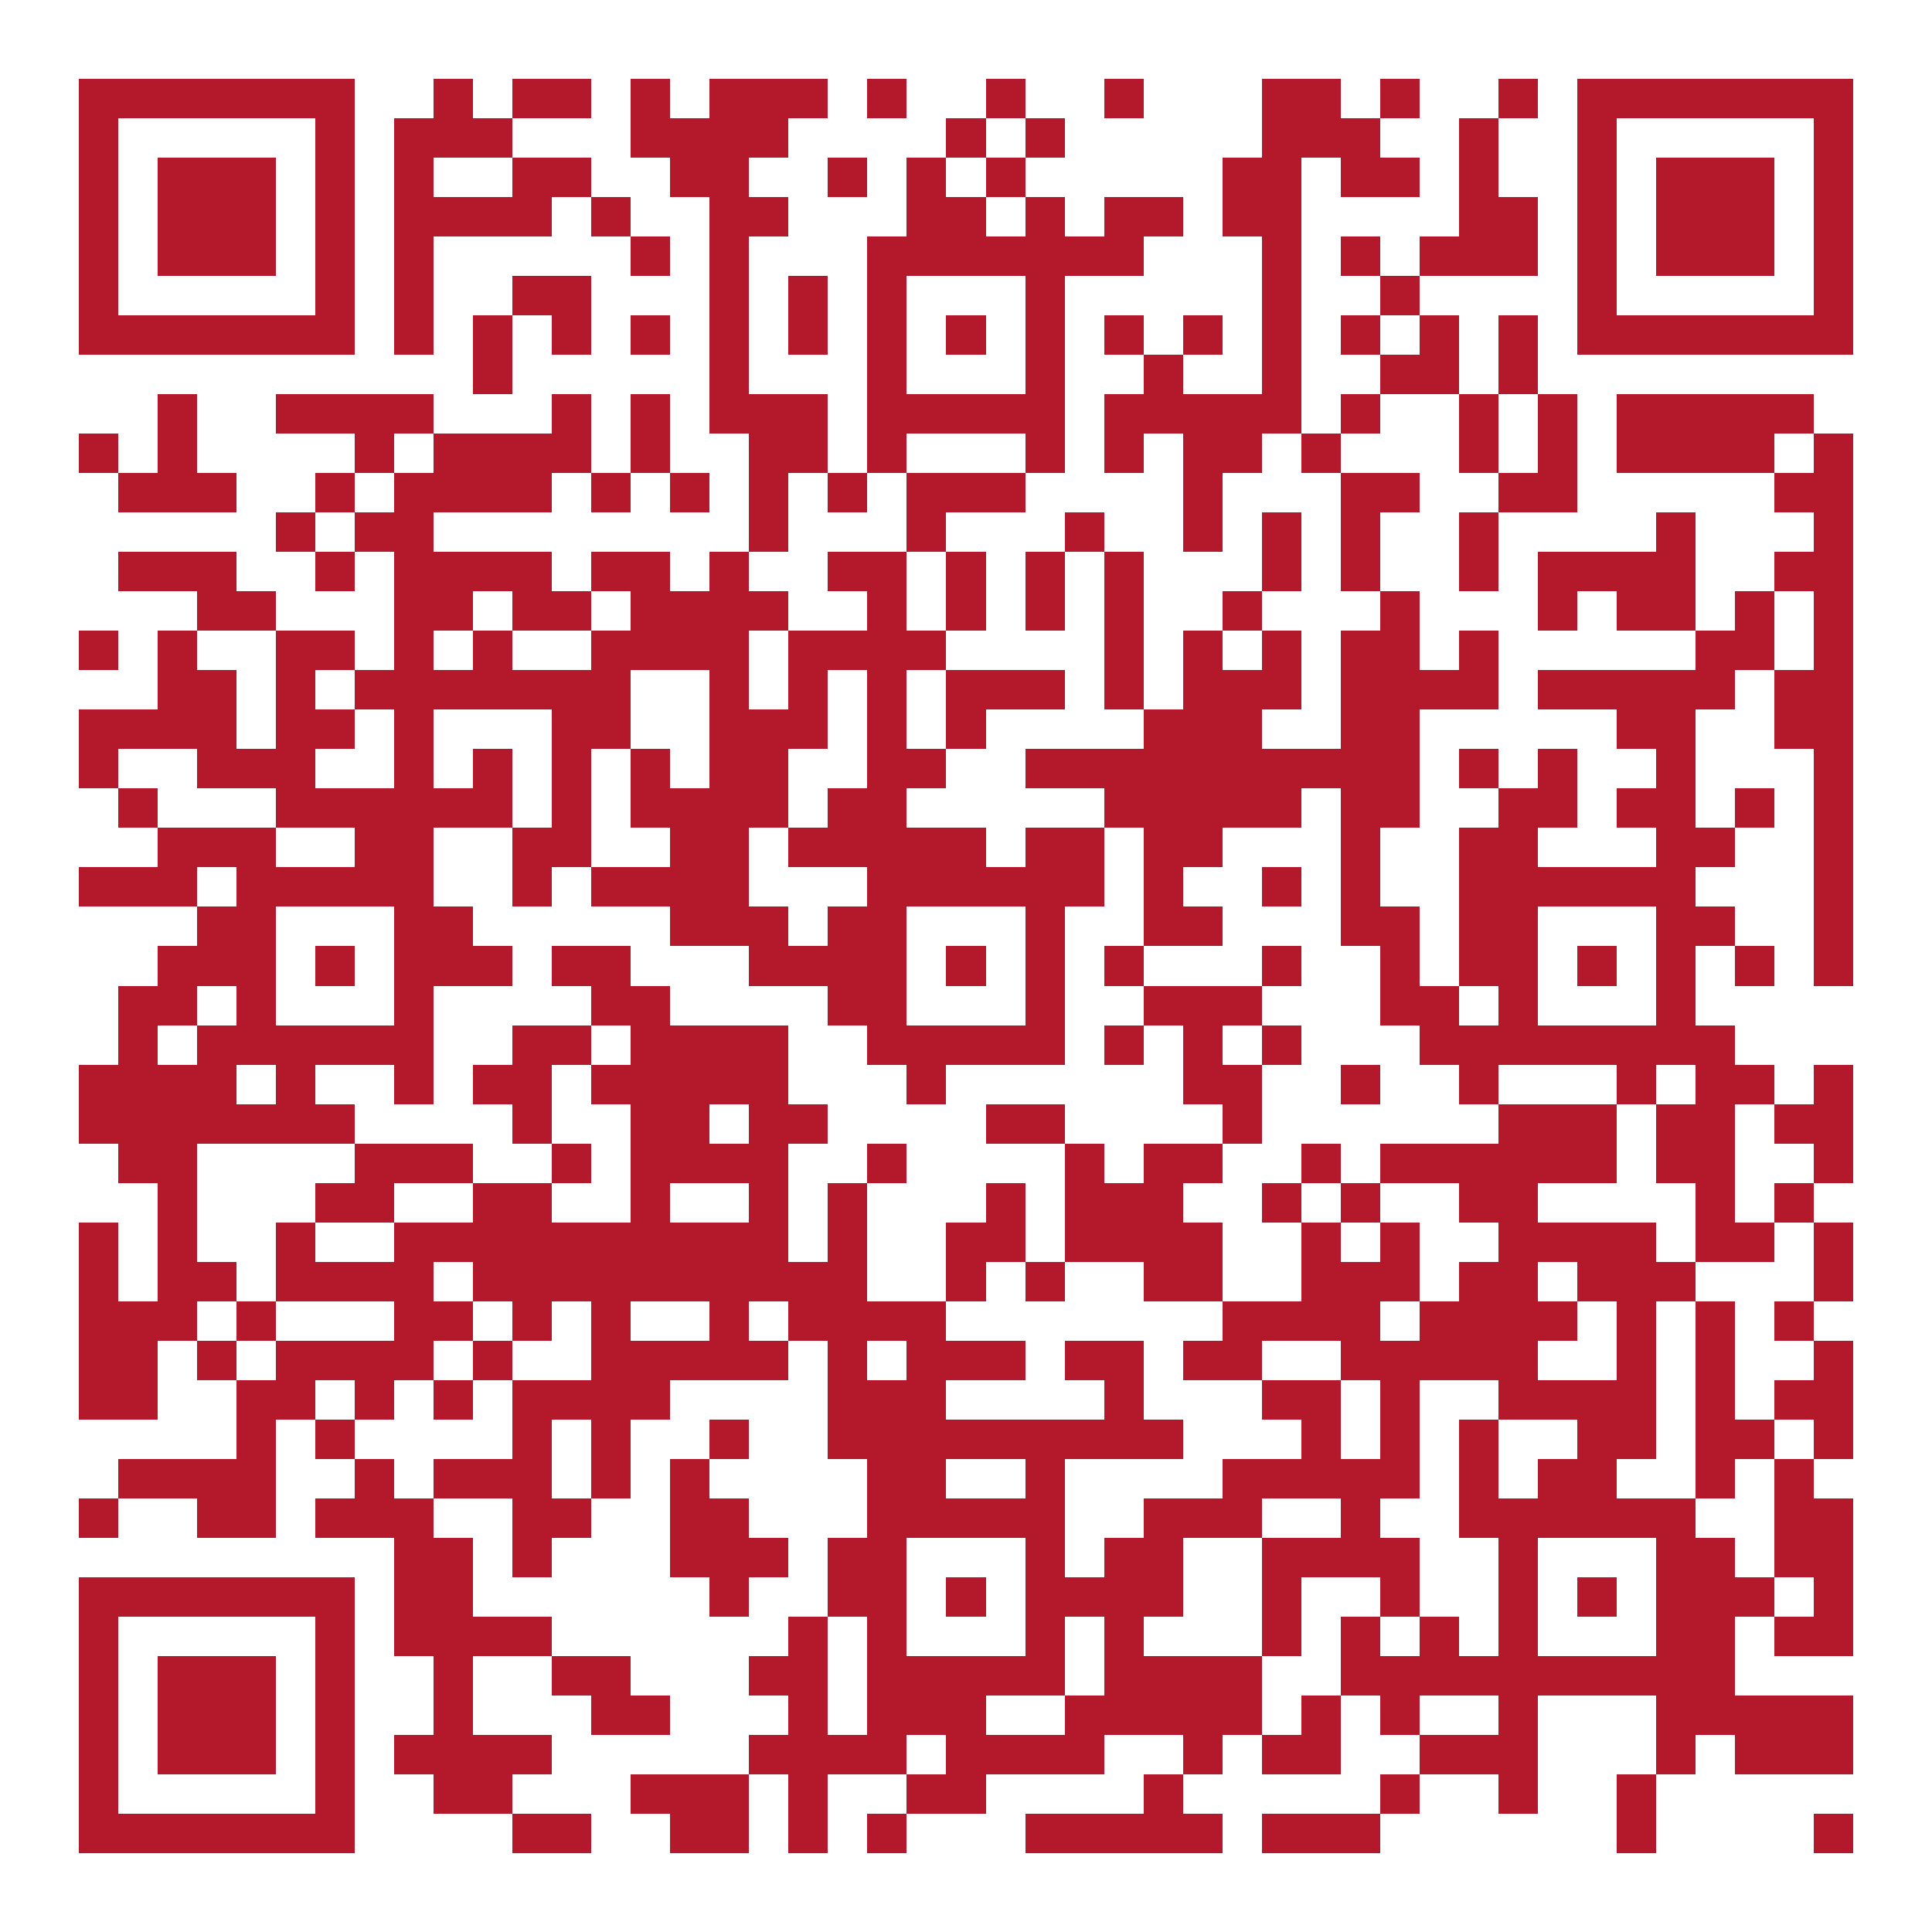
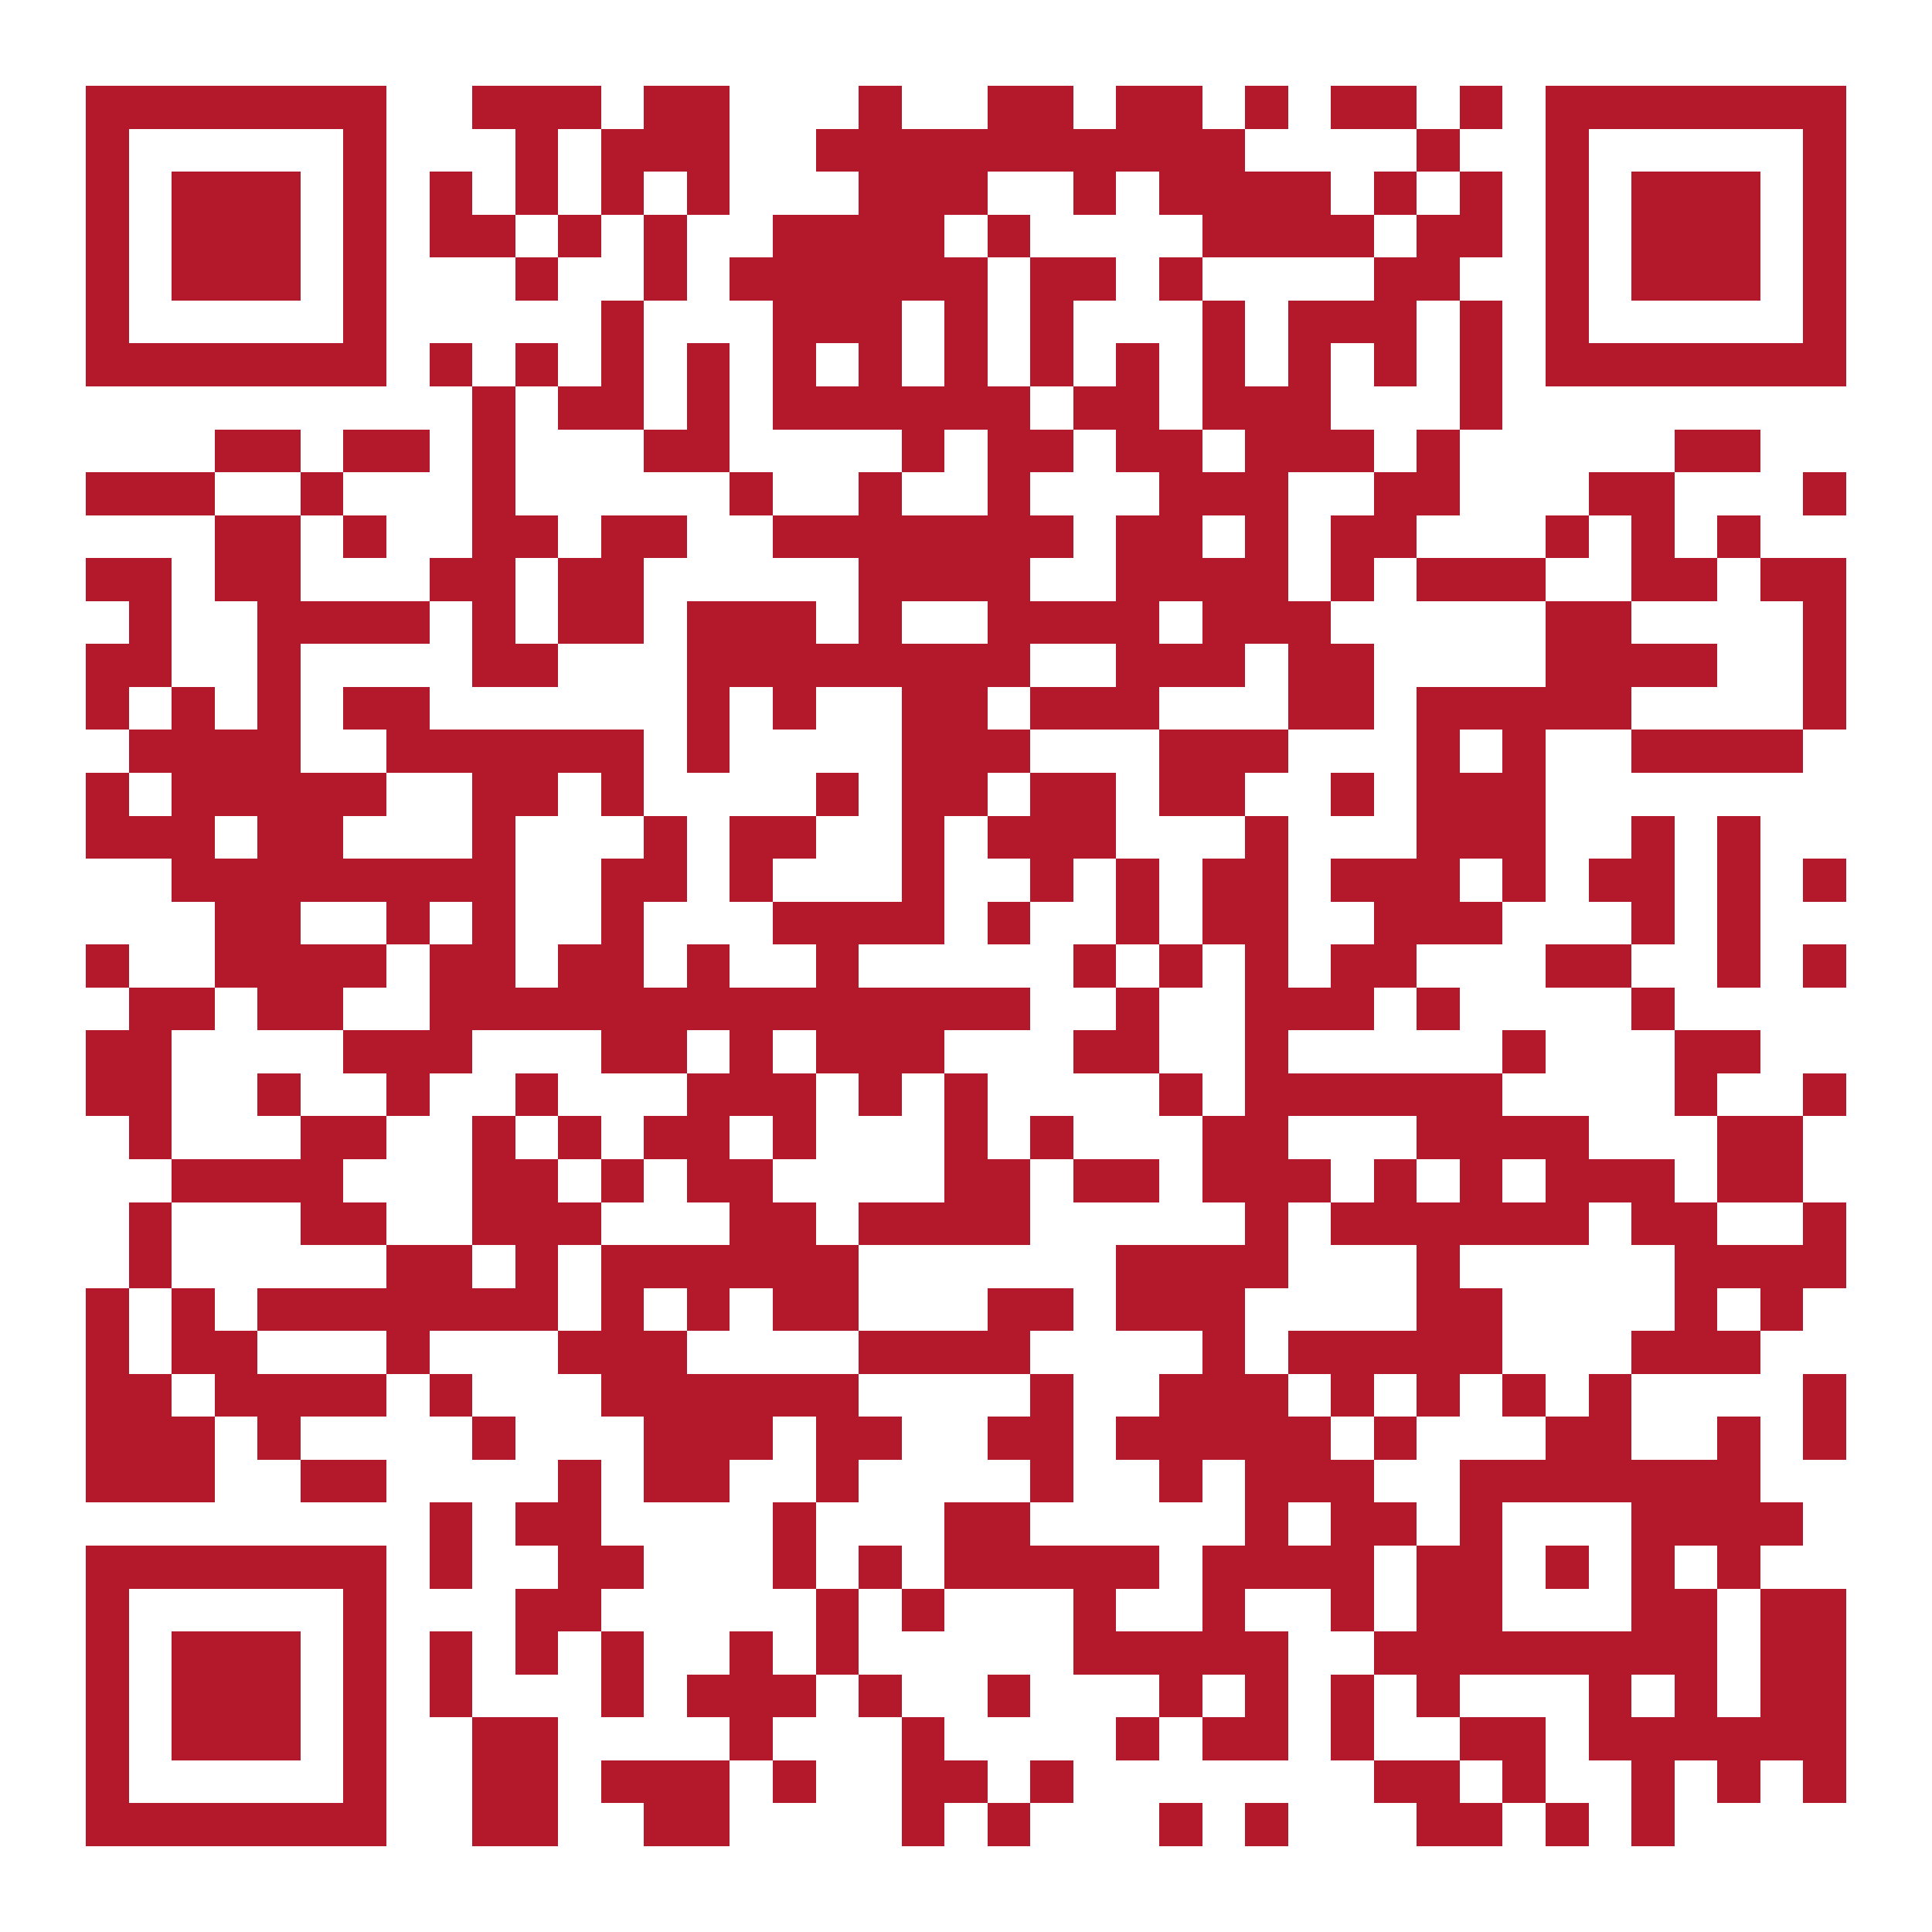
- <svg xmlns="http://www.w3.org/2000/svg" viewBox="0 0 49 49" shape-rendering="crispEdges">
-   <path fill="#FFFFFF" d="M0 0h49v49H0z" />
-   <path stroke="#B3192B" d="M2 2.5h7m2 0h1m1 0h2m1 0h1m1 0h3m1 0h1m2 0h1m2 0h1m3 0h2m1 0h1m2 0h1m1 0h7M2 3.5h1m5 0h1m1 0h3m3 0h4m4 0h1m1 0h1m5 0h3m2 0h1m2 0h1m5 0h1M2 4.5h1m1 0h3m1 0h1m1 0h1m2 0h2m2 0h2m2 0h1m1 0h1m1 0h1m5 0h2m1 0h2m1 0h1m2 0h1m1 0h3m1 0h1M2 5.5h1m1 0h3m1 0h1m1 0h4m1 0h1m2 0h2m3 0h2m1 0h1m1 0h2m1 0h2m4 0h2m1 0h1m1 0h3m1 0h1M2 6.5h1m1 0h3m1 0h1m1 0h1m5 0h1m1 0h1m3 0h7m3 0h1m1 0h1m1 0h3m1 0h1m1 0h3m1 0h1M2 7.5h1m5 0h1m1 0h1m2 0h2m3 0h1m1 0h1m1 0h1m3 0h1m5 0h1m2 0h1m4 0h1m5 0h1M2 8.5h7m1 0h1m1 0h1m1 0h1m1 0h1m1 0h1m1 0h1m1 0h1m1 0h1m1 0h1m1 0h1m1 0h1m1 0h1m1 0h1m1 0h1m1 0h1m1 0h7M12 9.5h1m5 0h1m3 0h1m3 0h1m2 0h1m2 0h1m2 0h2m1 0h1M4 10.5h1m2 0h4m3 0h1m1 0h1m1 0h3m1 0h5m1 0h5m1 0h1m2 0h1m1 0h1m1 0h5M2 11.5h1m1 0h1m4 0h1m1 0h4m1 0h1m2 0h2m1 0h1m3 0h1m1 0h1m1 0h2m1 0h1m3 0h1m1 0h1m1 0h4m1 0h1M3 12.5h3m2 0h1m1 0h4m1 0h1m1 0h1m1 0h1m1 0h1m1 0h3m4 0h1m3 0h2m2 0h2m5 0h2M7 13.5h1m1 0h2m8 0h1m3 0h1m3 0h1m2 0h1m1 0h1m1 0h1m2 0h1m4 0h1m3 0h1M3 14.5h3m2 0h1m1 0h4m1 0h2m1 0h1m2 0h2m1 0h1m1 0h1m1 0h1m3 0h1m1 0h1m2 0h1m1 0h4m2 0h2M5 15.5h2m3 0h2m1 0h2m1 0h4m2 0h1m1 0h1m1 0h1m1 0h1m2 0h1m3 0h1m3 0h1m1 0h2m1 0h1m1 0h1M2 16.5h1m1 0h1m2 0h2m1 0h1m1 0h1m2 0h4m1 0h4m4 0h1m1 0h1m1 0h1m1 0h2m1 0h1m5 0h2m1 0h1M4 17.5h2m1 0h1m1 0h7m2 0h1m1 0h1m1 0h1m1 0h3m1 0h1m1 0h3m1 0h4m1 0h5m1 0h2M2 18.5h4m1 0h2m1 0h1m3 0h2m2 0h3m1 0h1m1 0h1m4 0h3m2 0h2m5 0h2m2 0h2M2 19.5h1m2 0h3m2 0h1m1 0h1m1 0h1m1 0h1m1 0h2m2 0h2m2 0h10m1 0h1m1 0h1m2 0h1m3 0h1M3 20.5h1m3 0h6m1 0h1m1 0h4m1 0h2m5 0h5m1 0h2m2 0h2m1 0h2m1 0h1m1 0h1M4 21.5h3m2 0h2m2 0h2m2 0h2m1 0h5m1 0h2m1 0h2m3 0h1m2 0h2m3 0h2m2 0h1M2 22.5h3m1 0h5m2 0h1m1 0h4m3 0h6m1 0h1m2 0h1m1 0h1m2 0h6m3 0h1M5 23.5h2m3 0h2m5 0h3m1 0h2m3 0h1m2 0h2m3 0h2m1 0h2m3 0h2m2 0h1M4 24.5h3m1 0h1m1 0h3m1 0h2m3 0h4m1 0h1m1 0h1m1 0h1m3 0h1m2 0h1m1 0h2m1 0h1m1 0h1m1 0h1m1 0h1M3 25.5h2m1 0h1m3 0h1m4 0h2m4 0h2m3 0h1m2 0h3m3 0h2m1 0h1m3 0h1M3 26.5h1m1 0h6m2 0h2m1 0h4m2 0h5m1 0h1m1 0h1m1 0h1m3 0h8M2 27.5h4m1 0h1m2 0h1m1 0h2m1 0h5m3 0h1m6 0h2m2 0h1m2 0h1m3 0h1m1 0h2m1 0h1M2 28.5h7m4 0h1m2 0h2m1 0h2m4 0h2m4 0h1m6 0h3m1 0h2m1 0h2M3 29.5h2m4 0h3m2 0h1m1 0h4m2 0h1m4 0h1m1 0h2m2 0h1m1 0h6m1 0h2m2 0h1M4 30.5h1m3 0h2m2 0h2m2 0h1m2 0h1m1 0h1m3 0h1m1 0h3m2 0h1m1 0h1m2 0h2m4 0h1m1 0h1M2 31.5h1m1 0h1m2 0h1m2 0h10m1 0h1m2 0h2m1 0h4m2 0h1m1 0h1m2 0h4m1 0h2m1 0h1M2 32.5h1m1 0h2m1 0h4m1 0h10m2 0h1m1 0h1m2 0h2m2 0h3m1 0h2m1 0h3m3 0h1M2 33.5h3m1 0h1m3 0h2m1 0h1m1 0h1m2 0h1m1 0h4m7 0h4m1 0h4m1 0h1m1 0h1m1 0h1M2 34.5h2m1 0h1m1 0h4m1 0h1m2 0h5m1 0h1m1 0h3m1 0h2m1 0h2m2 0h5m2 0h1m1 0h1m2 0h1M2 35.5h2m2 0h2m1 0h1m1 0h1m1 0h4m4 0h3m4 0h1m3 0h2m1 0h1m2 0h4m1 0h1m1 0h2M6 36.5h1m1 0h1m4 0h1m1 0h1m2 0h1m2 0h9m3 0h1m1 0h1m1 0h1m2 0h2m1 0h2m1 0h1M3 37.5h4m2 0h1m1 0h3m1 0h1m1 0h1m4 0h2m2 0h1m4 0h5m1 0h1m1 0h2m2 0h1m1 0h1M2 38.5h1m2 0h2m1 0h3m2 0h2m2 0h2m3 0h5m2 0h3m2 0h1m2 0h6m2 0h2M10 39.5h2m1 0h1m3 0h3m1 0h2m3 0h1m1 0h2m2 0h4m2 0h1m3 0h2m1 0h2M2 40.5h7m1 0h2m6 0h1m2 0h2m1 0h1m1 0h4m2 0h1m2 0h1m2 0h1m1 0h1m1 0h3m1 0h1M2 41.5h1m5 0h1m1 0h4m6 0h1m1 0h1m3 0h1m1 0h1m3 0h1m1 0h1m1 0h1m1 0h1m3 0h2m1 0h2M2 42.5h1m1 0h3m1 0h1m2 0h1m2 0h2m3 0h2m1 0h5m1 0h4m2 0h10M2 43.5h1m1 0h3m1 0h1m2 0h1m3 0h2m3 0h1m1 0h3m2 0h5m1 0h1m1 0h1m2 0h1m3 0h5M2 44.5h1m1 0h3m1 0h1m1 0h4m5 0h4m1 0h4m2 0h1m1 0h2m2 0h3m3 0h1m1 0h3M2 45.5h1m5 0h1m2 0h2m3 0h3m1 0h1m2 0h2m4 0h1m5 0h1m2 0h1m2 0h1M2 46.5h7m4 0h2m2 0h2m1 0h1m1 0h1m3 0h5m1 0h3m6 0h1m4 0h1" />
+ <svg xmlns="http://www.w3.org/2000/svg" viewBox="0 0 45 45" shape-rendering="crispEdges">
+   <path fill="#FFFFFF" d="M0 0h45v45H0z" />
+   <path stroke="#B3192B" d="M2 2.5h7m2 0h3m1 0h2m3 0h1m2 0h2m1 0h2m1 0h1m1 0h2m1 0h1m1 0h7M2 3.5h1m5 0h1m3 0h1m1 0h3m2 0h10m4 0h1m2 0h1m5 0h1M2 4.5h1m1 0h3m1 0h1m1 0h1m1 0h1m1 0h1m1 0h1m3 0h3m2 0h1m1 0h4m1 0h1m1 0h1m1 0h1m1 0h3m1 0h1M2 5.5h1m1 0h3m1 0h1m1 0h2m1 0h1m1 0h1m2 0h4m1 0h1m4 0h4m1 0h2m1 0h1m1 0h3m1 0h1M2 6.5h1m1 0h3m1 0h1m3 0h1m2 0h1m1 0h6m1 0h2m1 0h1m4 0h2m2 0h1m1 0h3m1 0h1M2 7.5h1m5 0h1m5 0h1m3 0h3m1 0h1m1 0h1m3 0h1m1 0h3m1 0h1m1 0h1m5 0h1M2 8.5h7m1 0h1m1 0h1m1 0h1m1 0h1m1 0h1m1 0h1m1 0h1m1 0h1m1 0h1m1 0h1m1 0h1m1 0h1m1 0h1m1 0h7M11 9.5h1m1 0h2m1 0h1m1 0h6m1 0h2m1 0h3m3 0h1M5 10.5h2m1 0h2m1 0h1m3 0h2m4 0h1m1 0h2m1 0h2m1 0h3m1 0h1m5 0h2M2 11.5h3m2 0h1m3 0h1m5 0h1m2 0h1m2 0h1m3 0h3m2 0h2m3 0h2m3 0h1M5 12.5h2m1 0h1m2 0h2m1 0h2m2 0h7m1 0h2m1 0h1m1 0h2m3 0h1m1 0h1m1 0h1M2 13.5h2m1 0h2m3 0h2m1 0h2m5 0h4m2 0h4m1 0h1m1 0h3m2 0h2m1 0h2M3 14.5h1m2 0h4m1 0h1m1 0h2m1 0h3m1 0h1m2 0h4m1 0h3m5 0h2m4 0h1M2 15.5h2m2 0h1m4 0h2m3 0h8m2 0h3m1 0h2m4 0h4m2 0h1M2 16.5h1m1 0h1m1 0h1m1 0h2m6 0h1m1 0h1m2 0h2m1 0h3m3 0h2m1 0h5m4 0h1M3 17.5h4m2 0h6m1 0h1m4 0h3m3 0h3m3 0h1m1 0h1m2 0h4M2 18.5h1m1 0h5m2 0h2m1 0h1m4 0h1m1 0h2m1 0h2m1 0h2m2 0h1m1 0h3M2 19.5h3m1 0h2m3 0h1m3 0h1m1 0h2m2 0h1m1 0h3m3 0h1m3 0h3m2 0h1m1 0h1M4 20.5h8m2 0h2m1 0h1m3 0h1m2 0h1m1 0h1m1 0h2m1 0h3m1 0h1m1 0h2m1 0h1m1 0h1M5 21.5h2m2 0h1m1 0h1m2 0h1m3 0h4m1 0h1m2 0h1m1 0h2m2 0h3m3 0h1m1 0h1M2 22.5h1m2 0h4m1 0h2m1 0h2m1 0h1m2 0h1m5 0h1m1 0h1m1 0h1m1 0h2m3 0h2m2 0h1m1 0h1M3 23.5h2m1 0h2m2 0h14m2 0h1m2 0h3m1 0h1m4 0h1M2 24.5h2m4 0h3m3 0h2m1 0h1m1 0h3m3 0h2m2 0h1m5 0h1m3 0h2M2 25.5h2m2 0h1m2 0h1m2 0h1m3 0h3m1 0h1m1 0h1m4 0h1m1 0h6m4 0h1m2 0h1M3 26.5h1m3 0h2m2 0h1m1 0h1m1 0h2m1 0h1m3 0h1m1 0h1m3 0h2m3 0h4m3 0h2M4 27.5h4m3 0h2m1 0h1m1 0h2m4 0h2m1 0h2m1 0h3m1 0h1m1 0h1m1 0h3m1 0h2M3 28.5h1m3 0h2m2 0h3m3 0h2m1 0h4m5 0h1m1 0h6m1 0h2m2 0h1M3 29.5h1m5 0h2m1 0h1m1 0h6m6 0h4m3 0h1m5 0h4M2 30.5h1m1 0h1m1 0h7m1 0h1m1 0h1m1 0h2m3 0h2m1 0h3m4 0h2m4 0h1m1 0h1M2 31.5h1m1 0h2m3 0h1m3 0h3m4 0h4m4 0h1m1 0h5m3 0h3M2 32.5h2m1 0h4m1 0h1m3 0h6m4 0h1m2 0h3m1 0h1m1 0h1m1 0h1m1 0h1m4 0h1M2 33.5h3m1 0h1m4 0h1m3 0h3m1 0h2m2 0h2m1 0h5m1 0h1m3 0h2m2 0h1m1 0h1M2 34.5h3m2 0h2m4 0h1m1 0h2m2 0h1m4 0h1m2 0h1m1 0h3m2 0h7M10 35.5h1m1 0h2m4 0h1m3 0h2m5 0h1m1 0h2m1 0h1m3 0h4M2 36.5h7m1 0h1m2 0h2m3 0h1m1 0h1m1 0h5m1 0h4m1 0h2m1 0h1m1 0h1m1 0h1M2 37.5h1m5 0h1m3 0h2m5 0h1m1 0h1m3 0h1m2 0h1m2 0h1m1 0h2m3 0h2m1 0h2M2 38.5h1m1 0h3m1 0h1m1 0h1m1 0h1m1 0h1m2 0h1m1 0h1m5 0h5m2 0h8m1 0h2M2 39.5h1m1 0h3m1 0h1m1 0h1m3 0h1m1 0h3m1 0h1m2 0h1m3 0h1m1 0h1m1 0h1m1 0h1m3 0h1m1 0h1m1 0h2M2 40.5h1m1 0h3m1 0h1m2 0h2m4 0h1m3 0h1m4 0h1m1 0h2m1 0h1m2 0h2m1 0h6M2 41.5h1m5 0h1m2 0h2m1 0h3m1 0h1m2 0h2m1 0h1m7 0h2m1 0h1m2 0h1m1 0h1m1 0h1M2 42.5h7m2 0h2m2 0h2m4 0h1m1 0h1m3 0h1m1 0h1m3 0h2m1 0h1m1 0h1" />
</svg>
